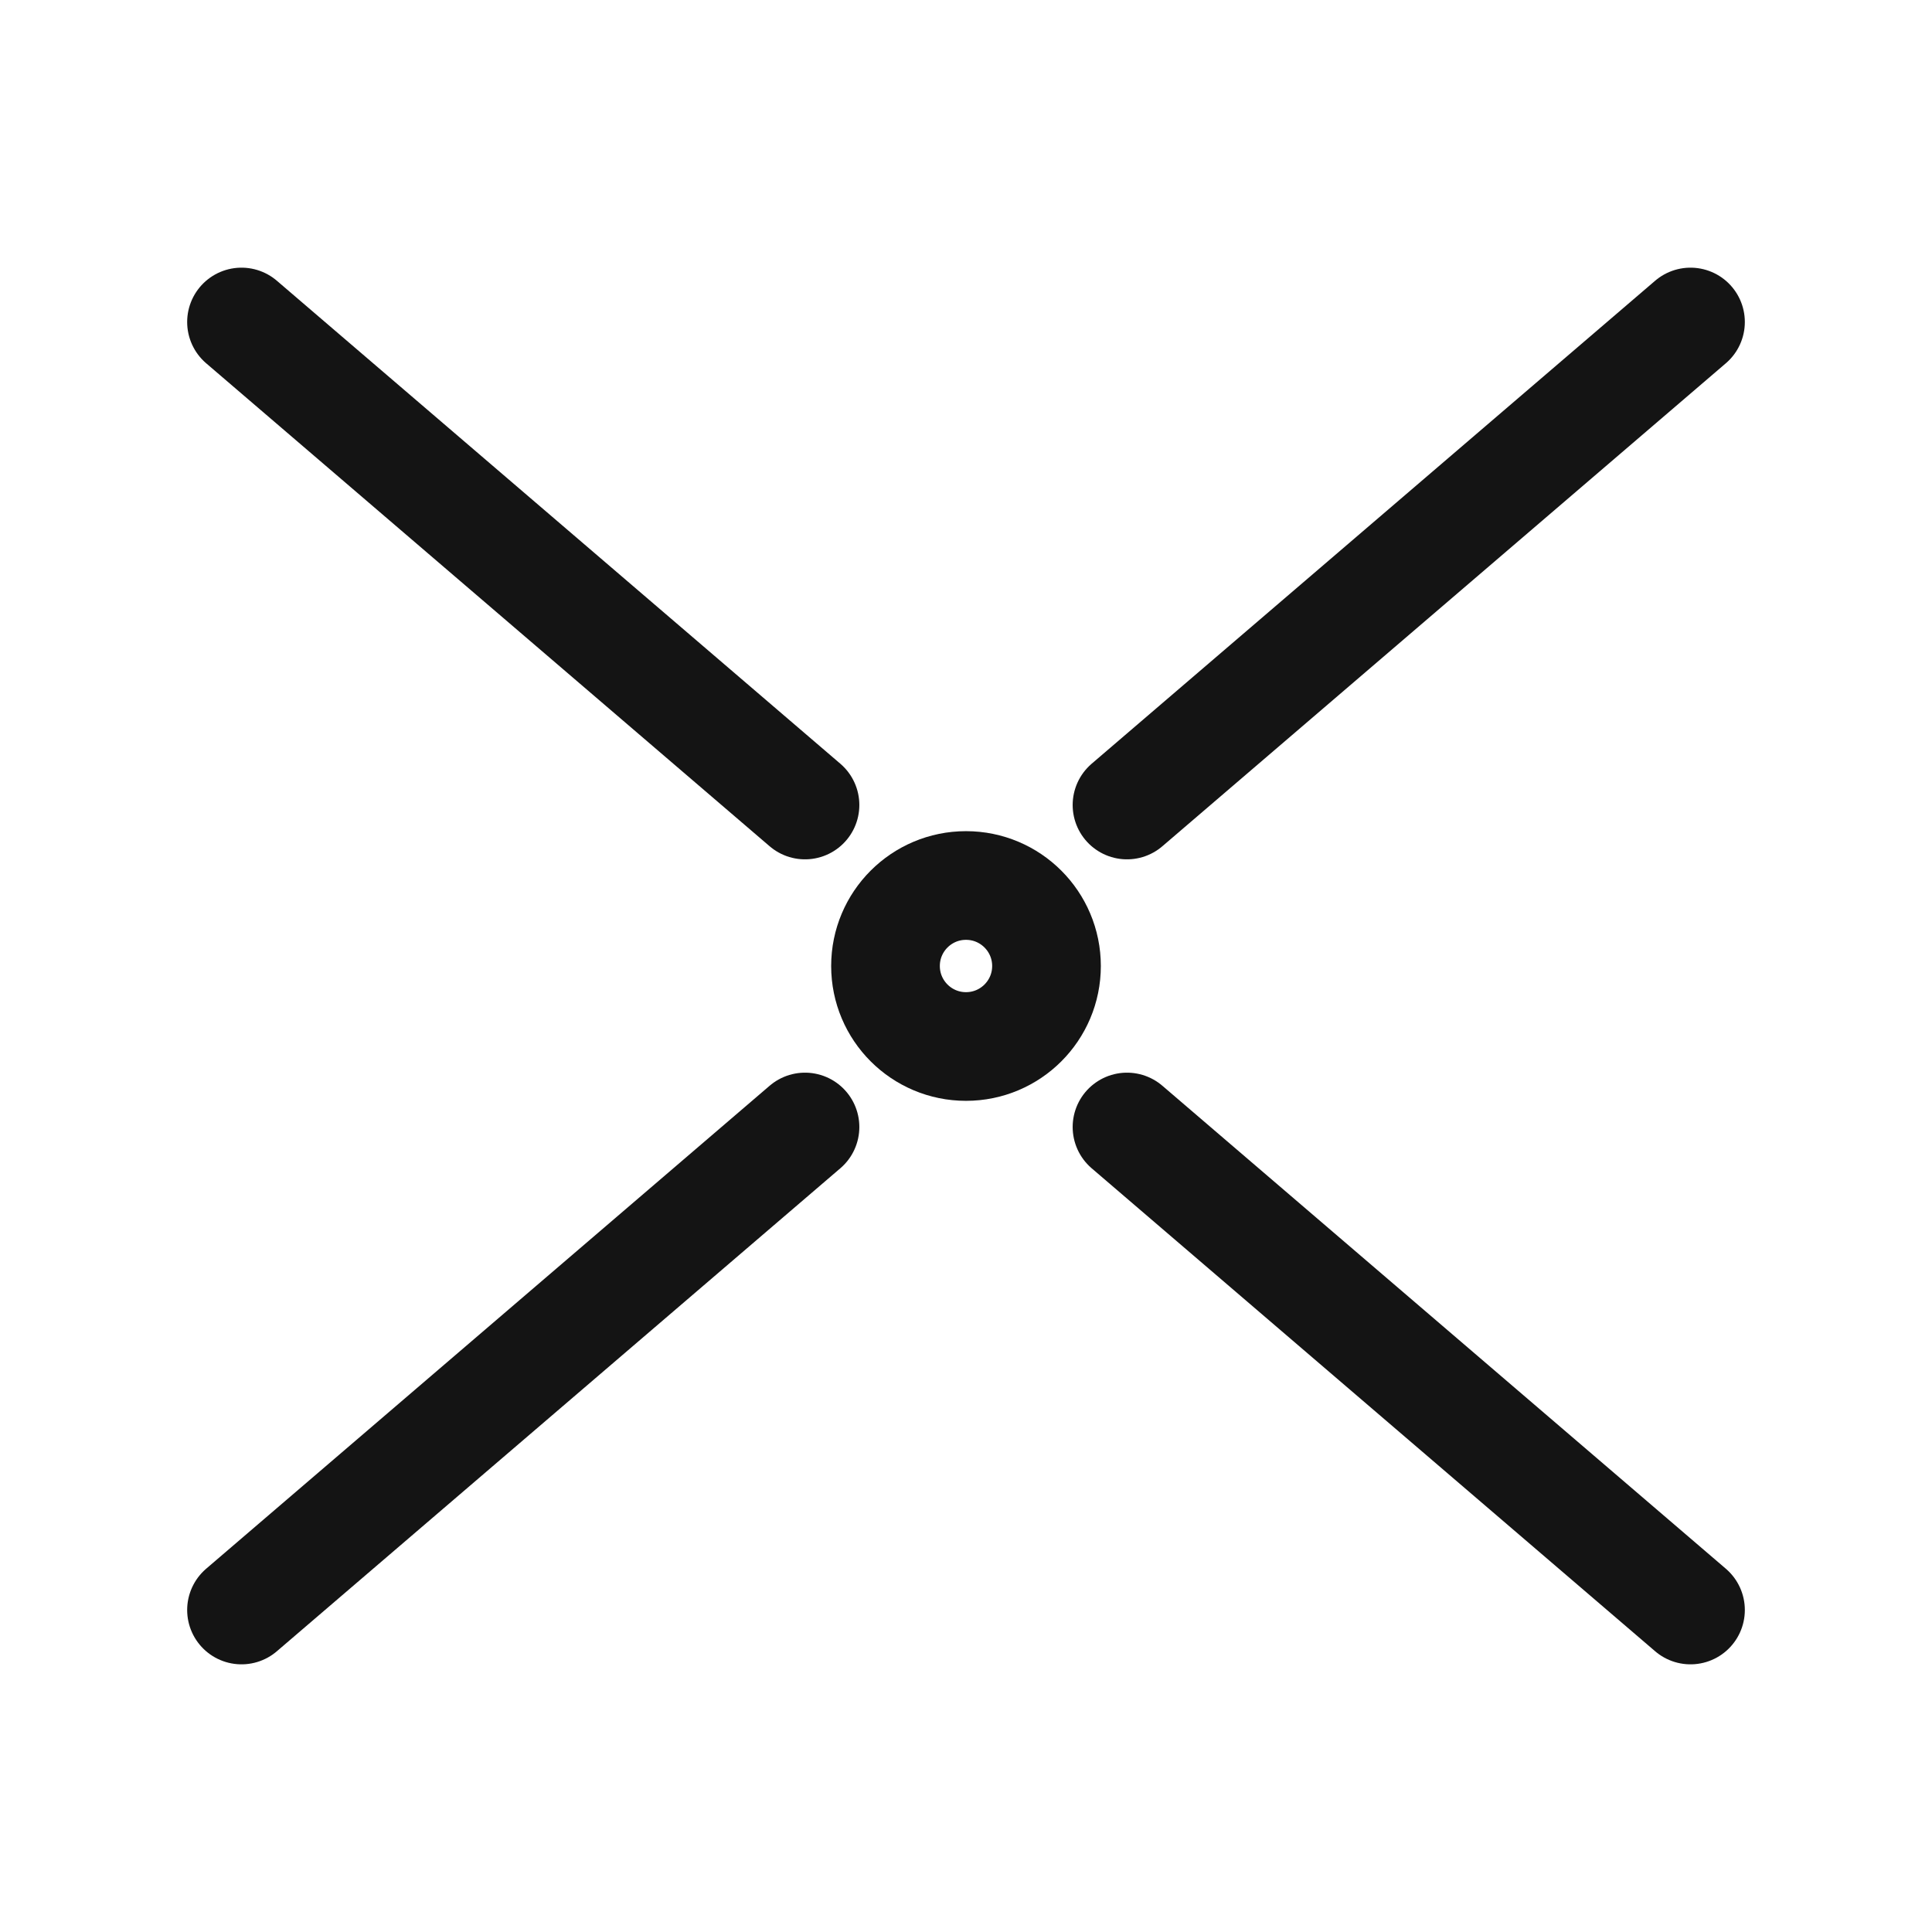
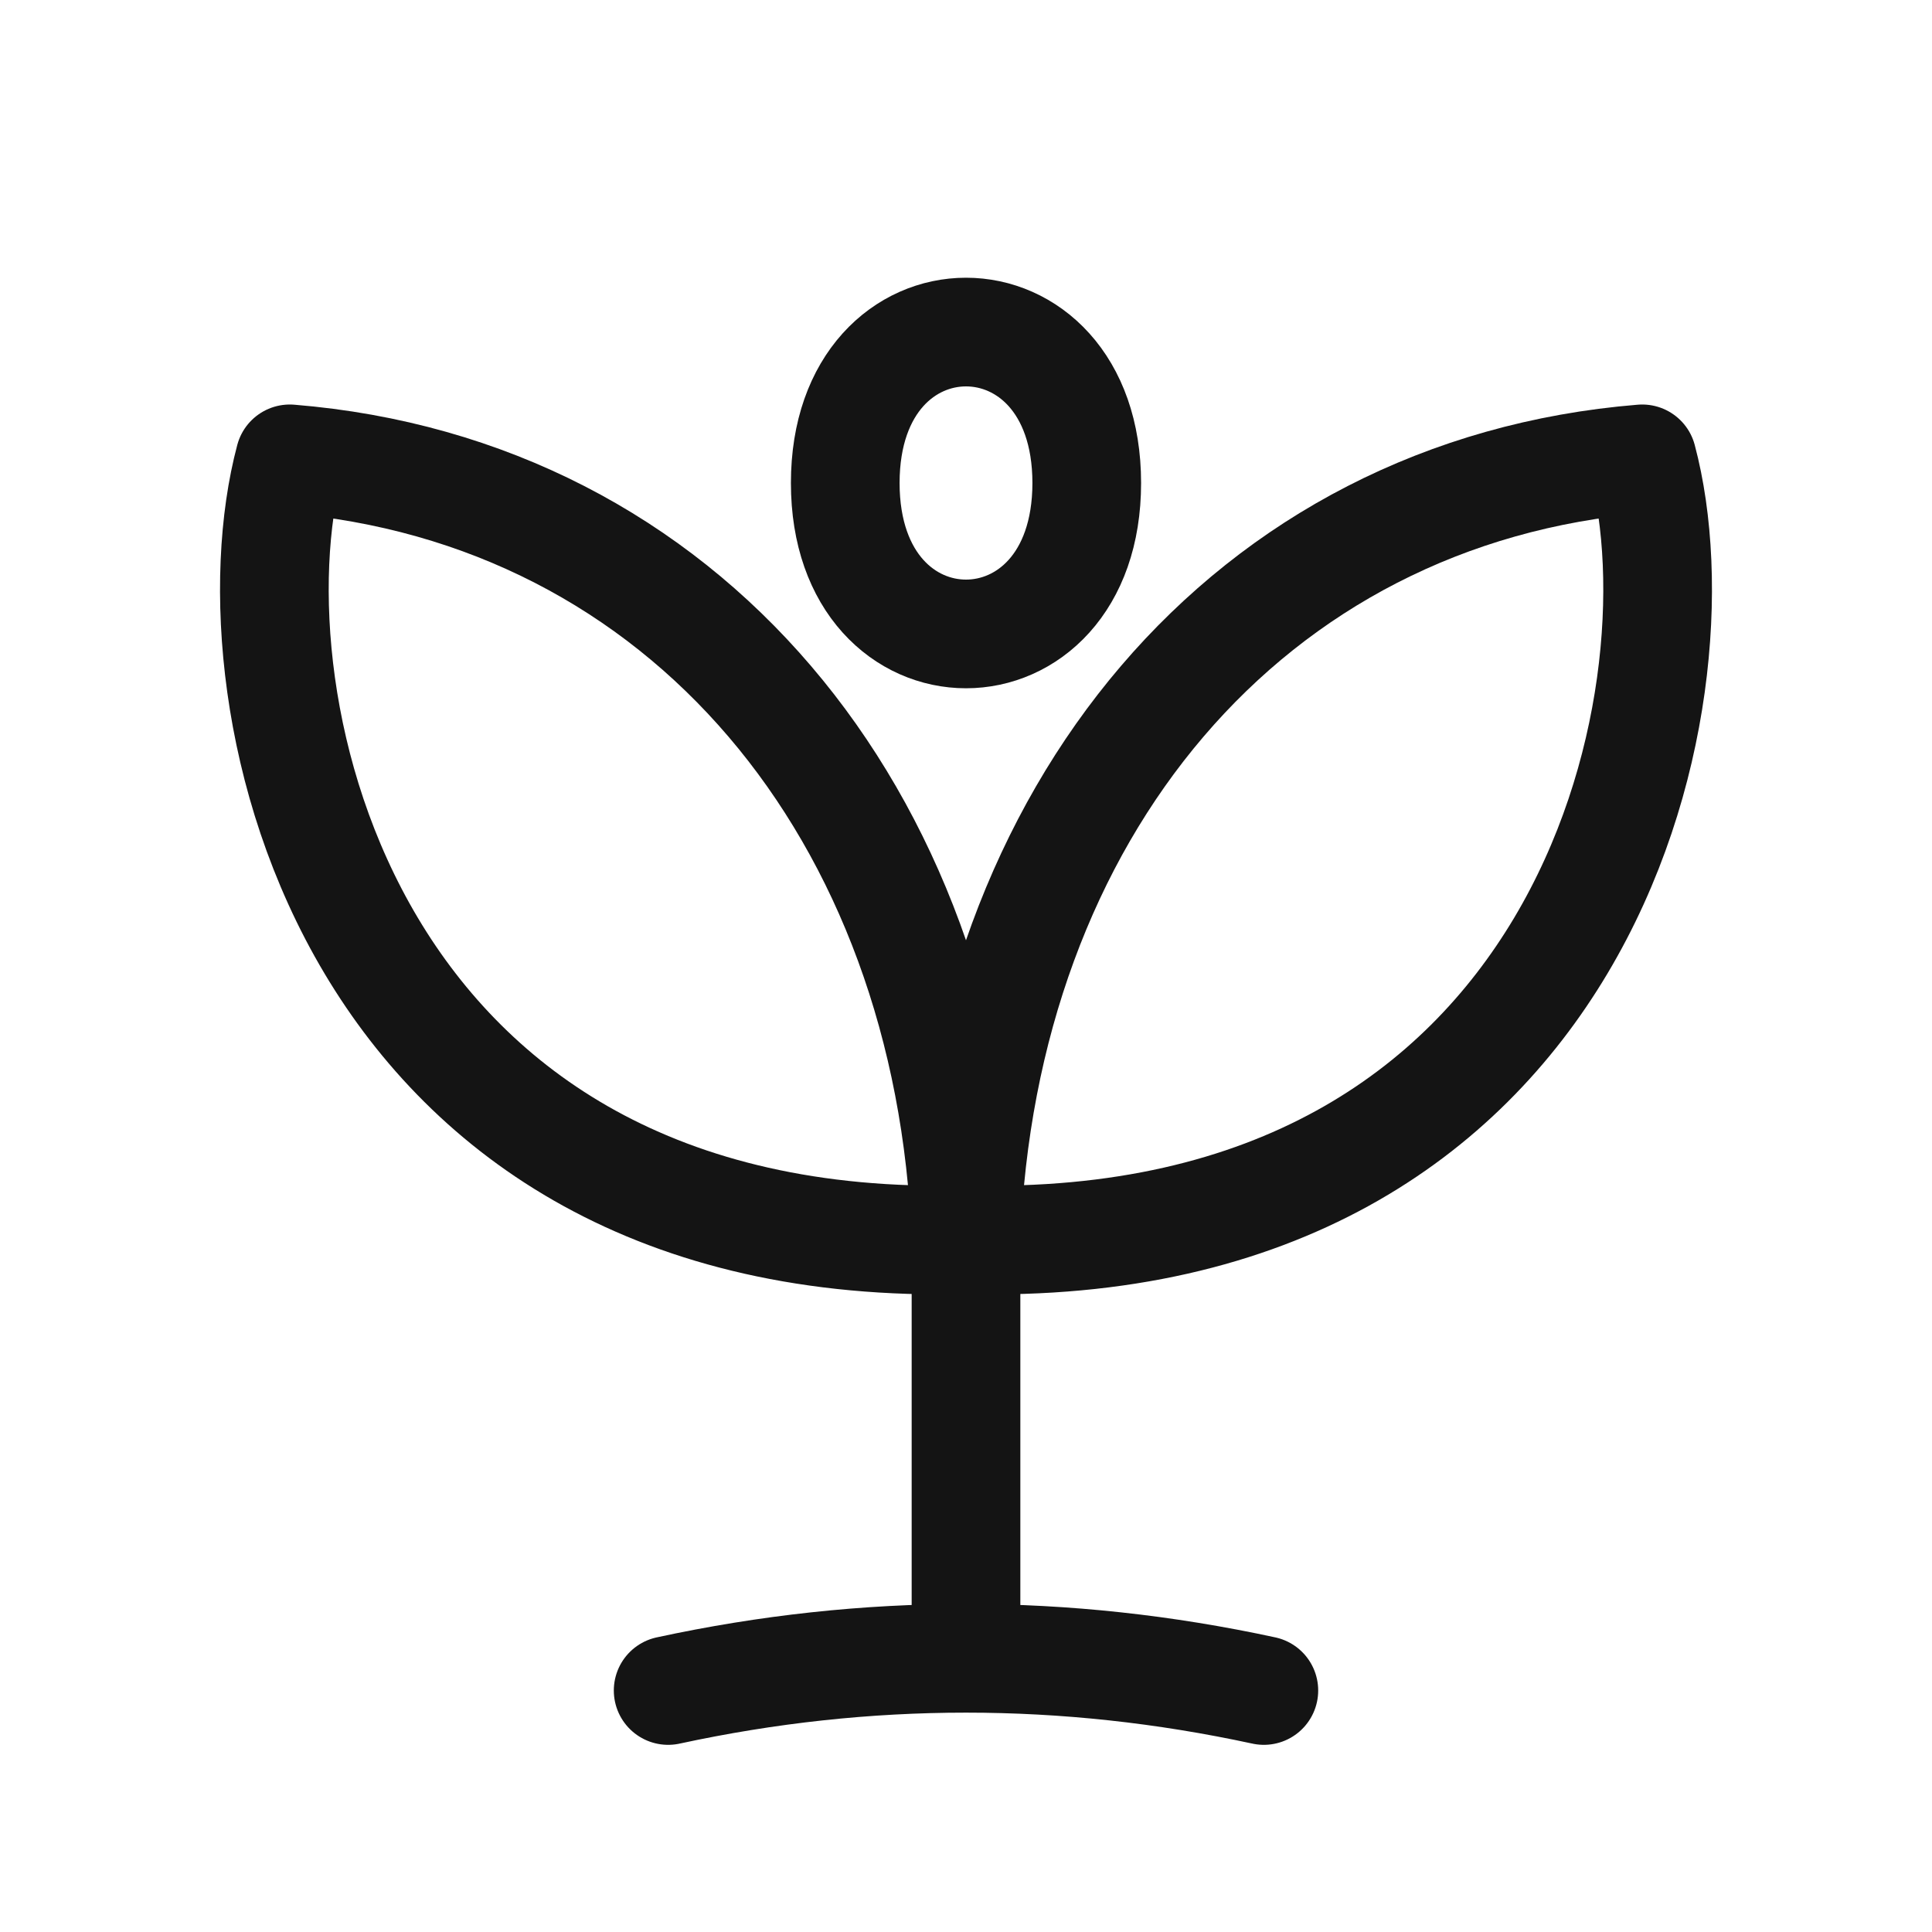
<svg xmlns="http://www.w3.org/2000/svg" viewBox="0 0 24 24" fill="none" stroke="#141414" stroke-width="1.35" stroke-linecap="round" stroke-linejoin="round">
-   <path d="M3 4L10 10M21 4L14 10M3 20L10 14M21 20L14 14" />
-   <path d="M13 12a1 1 0 1 1-2 0a1 1 0 1 1 2 0" />
+   <path d="M12 15.4C4.3 15.6 2.8 8.7 3.6 5.7C8.5 6.1 11.8 10.1 12 15.4C12.2 10.1 15.5 6.1 20.4 5.7C21.2 8.7 19.7 15.6 12 15.4Z" />
+   <path d="M10.5 6C10.5 3.5 13.5 3.5 13.5 6C13.5 8.5 10.5 8.5 10.5 6Z" />
+   <path d="M12 15.4V20.5M8.3 21Q12 20.2 15.7 21" />
</svg>
